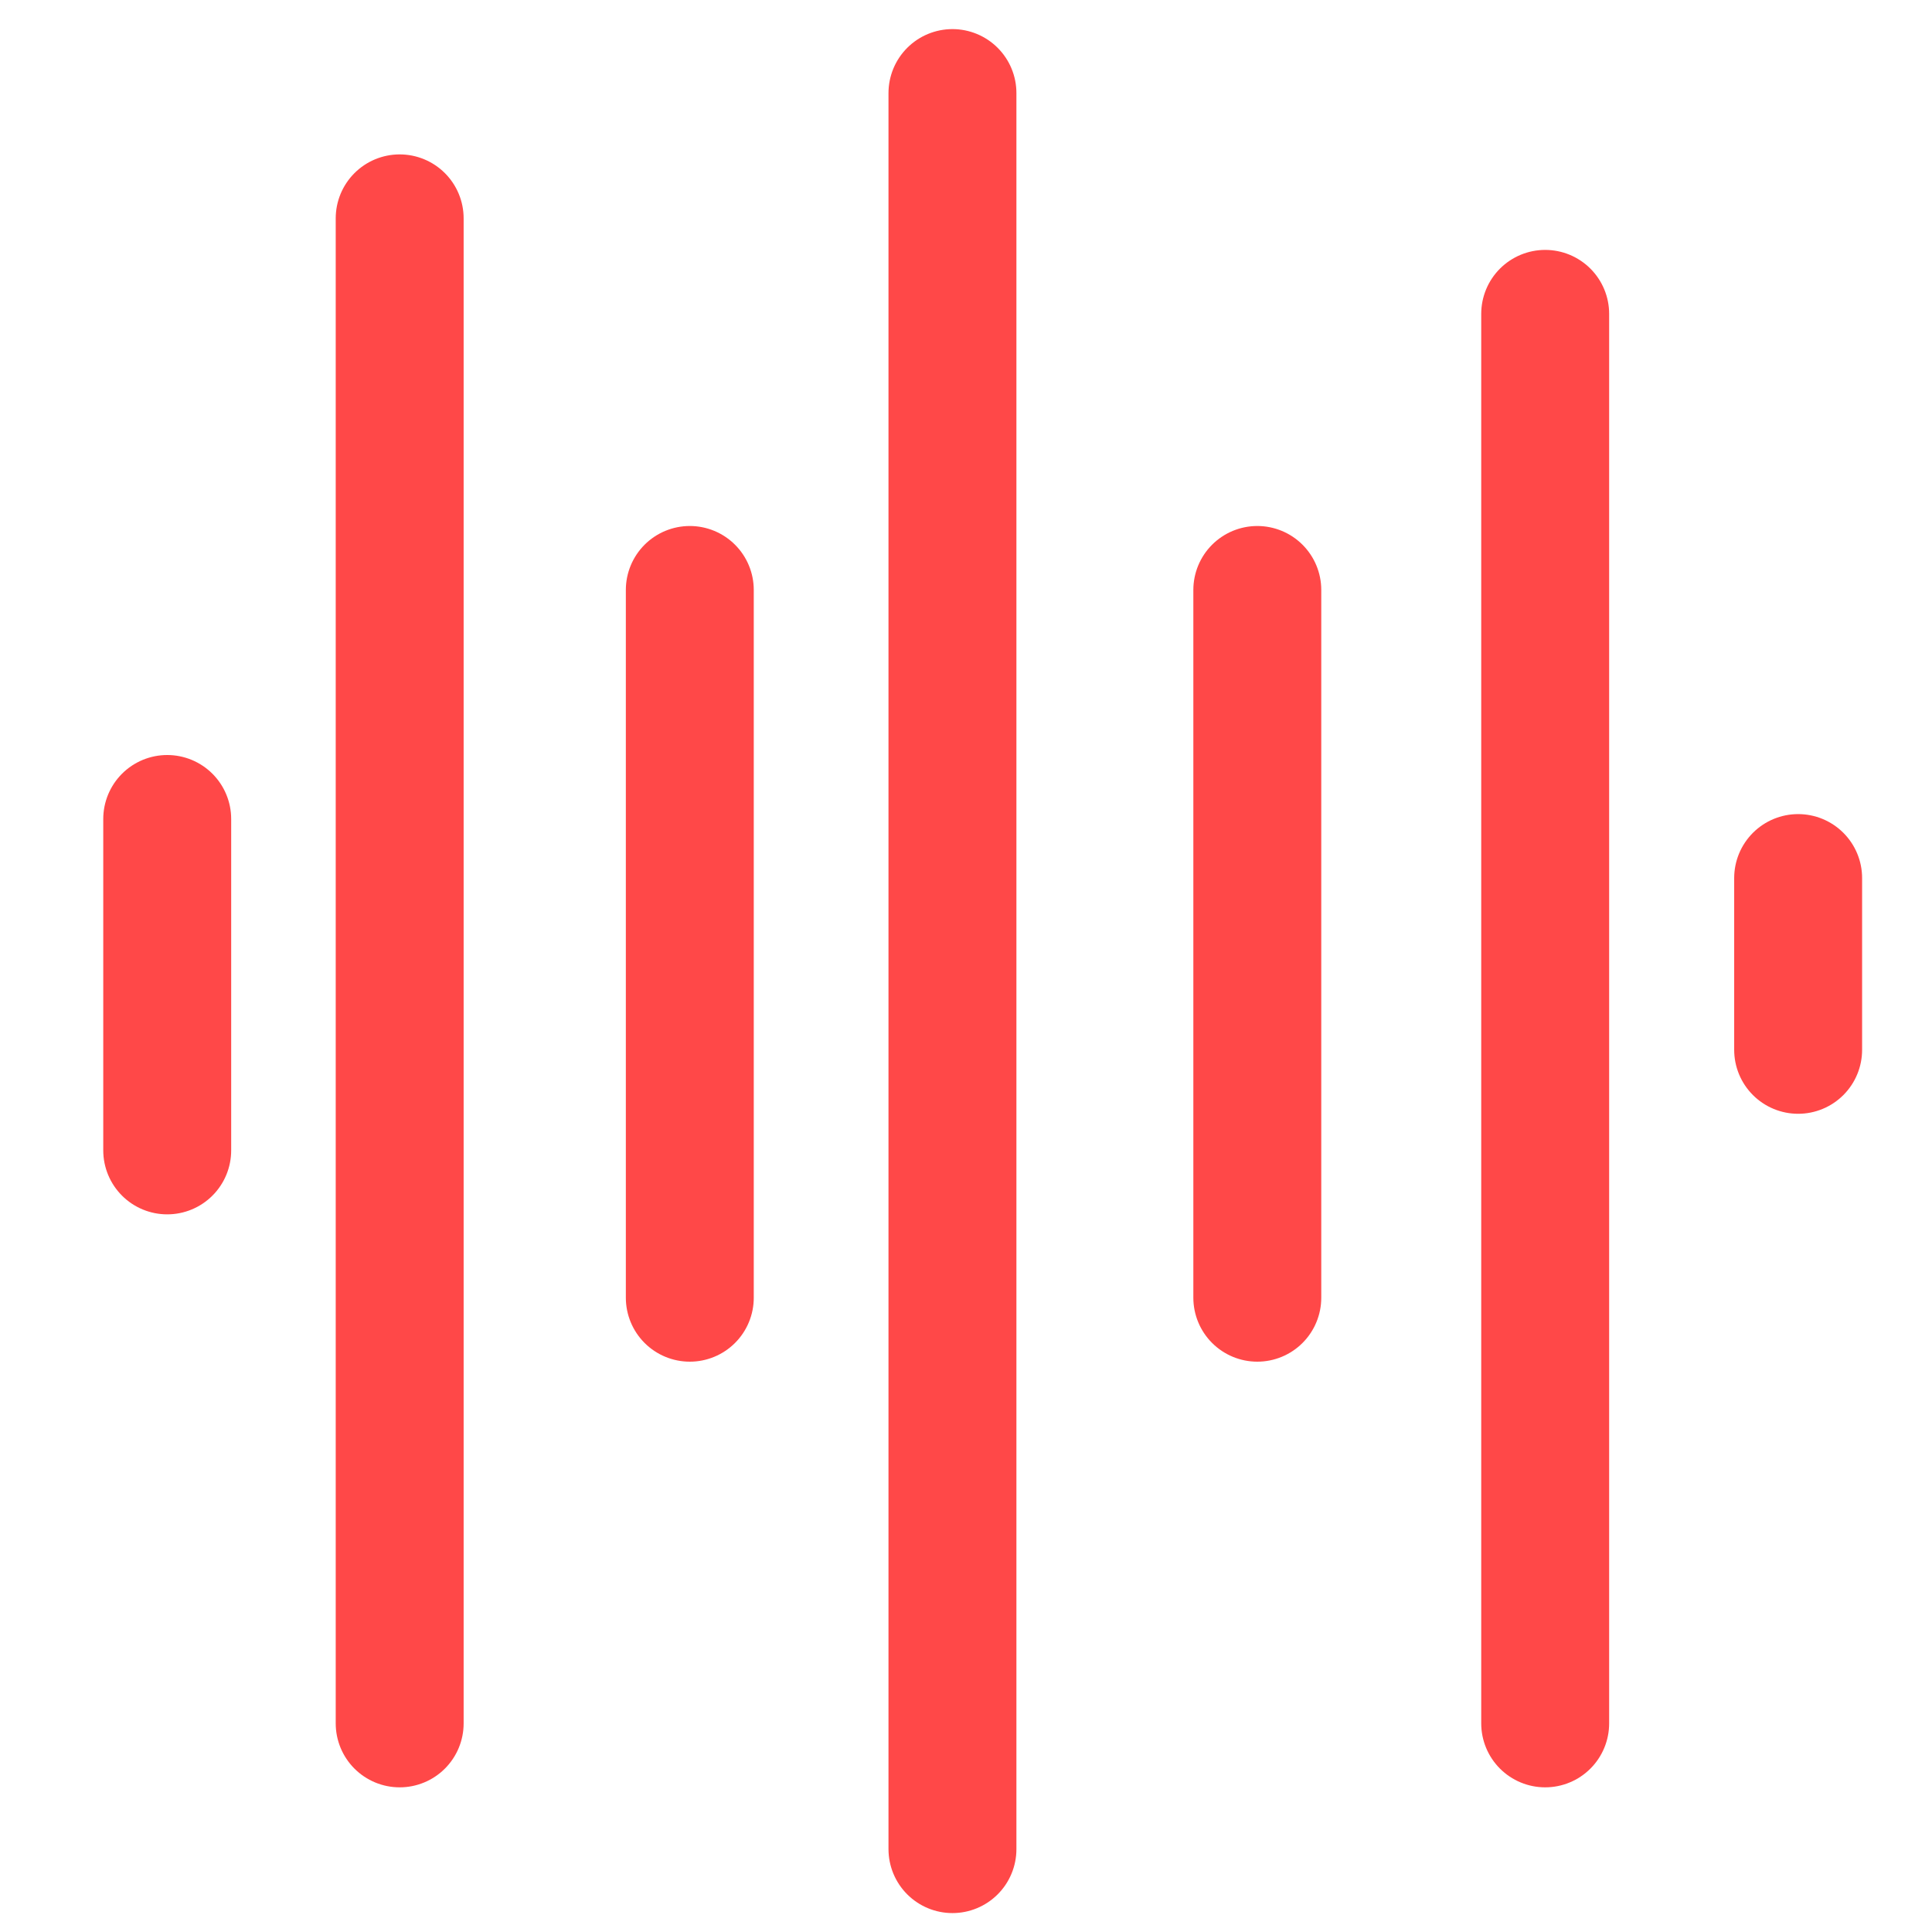
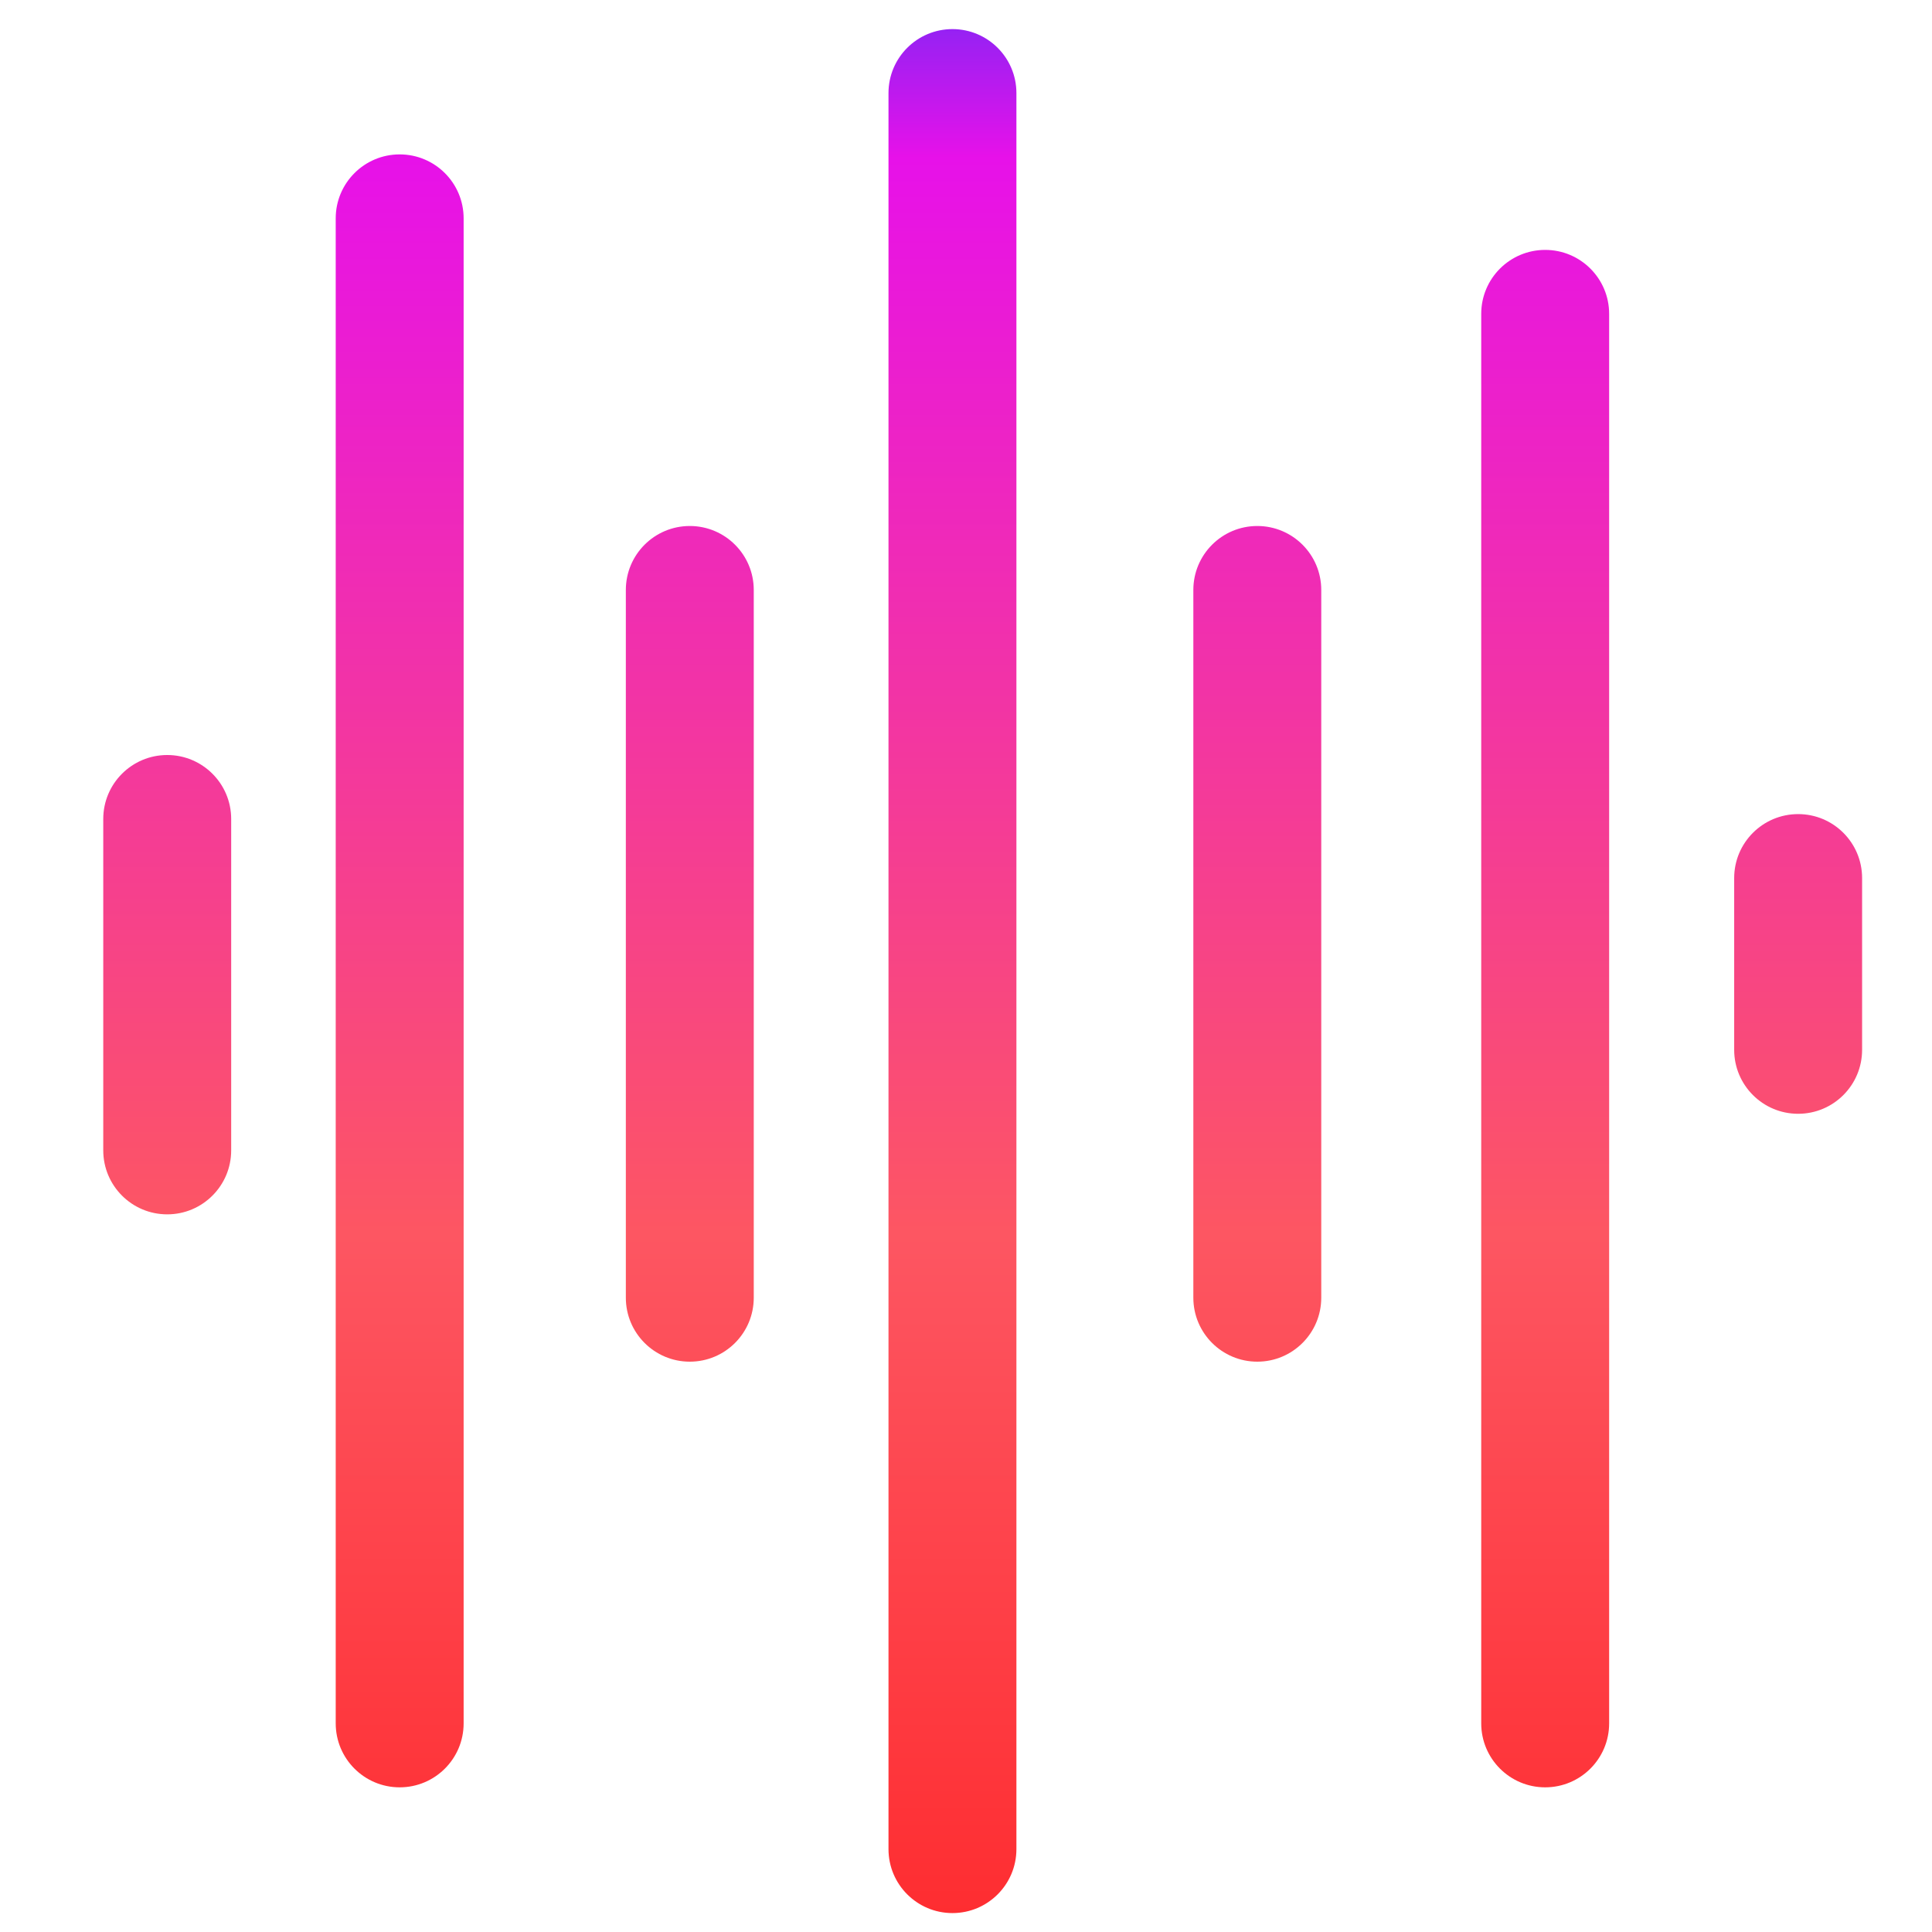
- <svg xmlns="http://www.w3.org/2000/svg" width="500" height="500" viewBox="0 0 500 500" version="1.1" id="svg1" xml:space="preserve">
+ <svg xmlns="http://www.w3.org/2000/svg" xmlns:xlink="http://www.w3.org/1999/xlink" width="500" height="500" viewBox="0 0 500 500" version="1.1" id="svg1" xml:space="preserve">
  <defs id="defs1">
+     <linearGradient id="linearGradient1">
+       <stop style="stop-color:#ff1b1b;stop-opacity:1;" offset="0" id="stop1" />
+       <stop style="stop-color:#fd5662;stop-opacity:1;" offset="0.419" id="stop4" />
+       <stop style="stop-color:#e711e9;stop-opacity:1;" offset="0.878" id="stop3" />
+       <stop style="stop-color:#3336ff;stop-opacity:1;" offset="1" id="stop2" />
+     </linearGradient>
    <linearGradient id="swatch61">
      <stop style="stop-color:#5090d0;stop-opacity:1;" offset="0" id="stop61" />
    </linearGradient>
    <linearGradient id="swatch30">
      <stop style="stop-color:#f9f9f9;stop-opacity:1;" offset="0" id="stop30" />
    </linearGradient>
    <linearGradient id="paint0_linear" x1="6" y1="33" x2="235" y2="344" gradientUnits="userSpaceOnUse" gradientTransform="matrix(0.07142,0,0,0.07142,1.3398,1.8944)">
      <stop stop-color="#41D1FF" id="stop38" />
      <stop stop-color="#41D1FF" id="stop9" offset="0.431" style="stop-color:#4ac4fe;stop-opacity:1;" />
      <stop stop-color="#41D1FF" id="stop10" offset="0.432" style="stop-color:#b340fe;stop-opacity:1;" />
      <stop offset="1" stop-color="#BD34FE" id="stop40" />
    </linearGradient>
    <linearGradient id="paint1_linear" x1="194.651" y1="8.818" x2="236.076" y2="292.989" gradientUnits="userSpaceOnUse" gradientTransform="matrix(1.513325,0,0,1.513325,-91.2193,1.651068)">
      <stop stop-color="#FFEA83" id="stop43" />
      <stop stop-color="#FFEA83" id="stop11" offset="0.316" style="stop-color:#ffe97d;stop-opacity:1;" />
      <stop offset="0.316" stop-color="#FFDD35" id="stop45" />
      <stop offset="1" stop-color="#FFA800" id="stop47" />
    </linearGradient>
+     <linearGradient xlink:href="#linearGradient1" id="linearGradient2" x1="248.299" y1="573.499" x2="248.299" y2="-33.169" gradientUnits="userSpaceOnUse" />
  </defs>
-   <path style="fill:#ff4545;fill-opacity:1;stroke:#ff4848;stroke-width:33.106;stroke-linecap:round;stroke-linejoin:miter;stroke-miterlimit:10;stroke-dasharray:none;stroke-opacity:1" d="m 246.494,24.084 0,454.467" id="path5" />
-   <path style="fill:#ff4545;fill-opacity:1;stroke:#ff4848;stroke-width:33.106;stroke-linecap:round;stroke-linejoin:miter;stroke-miterlimit:10;stroke-dasharray:none;stroke-opacity:1" d="M 399.893,81.228 V 446.008" id="path6" />
-   <path style="fill:#ff4545;fill-opacity:1;stroke:#ff4848;stroke-width:33.106;stroke-linecap:round;stroke-linejoin:miter;stroke-miterlimit:10;stroke-dasharray:none;stroke-opacity:1" d="M 103.436,56.511 V 446.008" id="path7" />
-   <path style="fill:#ff4545;fill-opacity:1;stroke:#ff4848;stroke-width:33.106;stroke-linecap:round;stroke-linejoin:miter;stroke-miterlimit:10;stroke-dasharray:none;stroke-opacity:1" d="M 178.52,152.681 V 335.847" id="path8" />
-   <path style="fill:#ff4545;fill-opacity:1;stroke:#ff4848;stroke-width:33.106;stroke-linecap:round;stroke-linejoin:miter;stroke-miterlimit:10;stroke-dasharray:none;stroke-opacity:1" d="M 325.389,152.681 V 335.847" id="path9" />
-   <path style="fill:#ff4545;fill-opacity:1;stroke:#ff4848;stroke-width:33.106;stroke-linecap:round;stroke-linejoin:miter;stroke-miterlimit:10;stroke-dasharray:none;stroke-opacity:1" d="m 465.358,227.241 v 44.453" id="path10" />
-   <path style="fill:#ff4545;fill-opacity:1;stroke:#ff4848;stroke-width:33.106;stroke-linecap:round;stroke-linejoin:miter;stroke-miterlimit:10;stroke-dasharray:none;stroke-opacity:1" d="M 43.276,211.951 V 297.72" id="path11" />
+   <path id="path5" style="color:#000000;fill:url(#linearGradient2);stroke-linecap:round;stroke-miterlimit:10;-inkscape-stroke:none" d="M 246.494 7.531 A 16.553 16.553 0 0 0 229.941 24.084 L 229.941 478.551 A 16.553 16.553 0 0 0 246.494 495.104 A 16.553 16.553 0 0 0 263.047 478.551 L 263.047 24.084 A 16.553 16.553 0 0 0 246.494 7.531 z M 103.436 39.957 A 16.553 16.553 0 0 0 86.883 56.512 L 86.883 446.008 A 16.553 16.553 0 0 0 103.436 462.561 A 16.553 16.553 0 0 0 119.988 446.008 L 119.988 56.512 A 16.553 16.553 0 0 0 103.436 39.957 z M 399.893 64.674 A 16.553 16.553 0 0 0 383.34 81.229 L 383.34 446.008 A 16.553 16.553 0 0 0 399.893 462.561 A 16.553 16.553 0 0 0 416.445 446.008 L 416.445 81.229 A 16.553 16.553 0 0 0 399.893 64.674 z M 178.52 136.127 A 16.553 16.553 0 0 0 161.967 152.68 L 161.967 335.848 A 16.553 16.553 0 0 0 178.52 352.4 A 16.553 16.553 0 0 0 195.072 335.848 L 195.072 152.68 A 16.553 16.553 0 0 0 178.52 136.127 z M 325.389 136.127 A 16.553 16.553 0 0 0 308.836 152.68 L 308.836 335.848 A 16.553 16.553 0 0 0 325.389 352.4 A 16.553 16.553 0 0 0 341.941 335.848 L 341.941 152.68 A 16.553 16.553 0 0 0 325.389 136.127 z M 43.275 195.398 A 16.553 16.553 0 0 0 26.723 211.951 L 26.723 297.719 A 16.553 16.553 0 0 0 43.275 314.273 A 16.553 16.553 0 0 0 59.83 297.719 L 59.83 211.951 A 16.553 16.553 0 0 0 43.275 195.398 z M 465.357 210.688 A 16.553 16.553 0 0 0 448.805 227.24 L 448.805 271.693 A 16.553 16.553 0 0 0 465.357 288.248 A 16.553 16.553 0 0 0 481.91 271.693 L 481.91 227.24 A 16.553 16.553 0 0 0 465.357 210.688 z " />
</svg>
